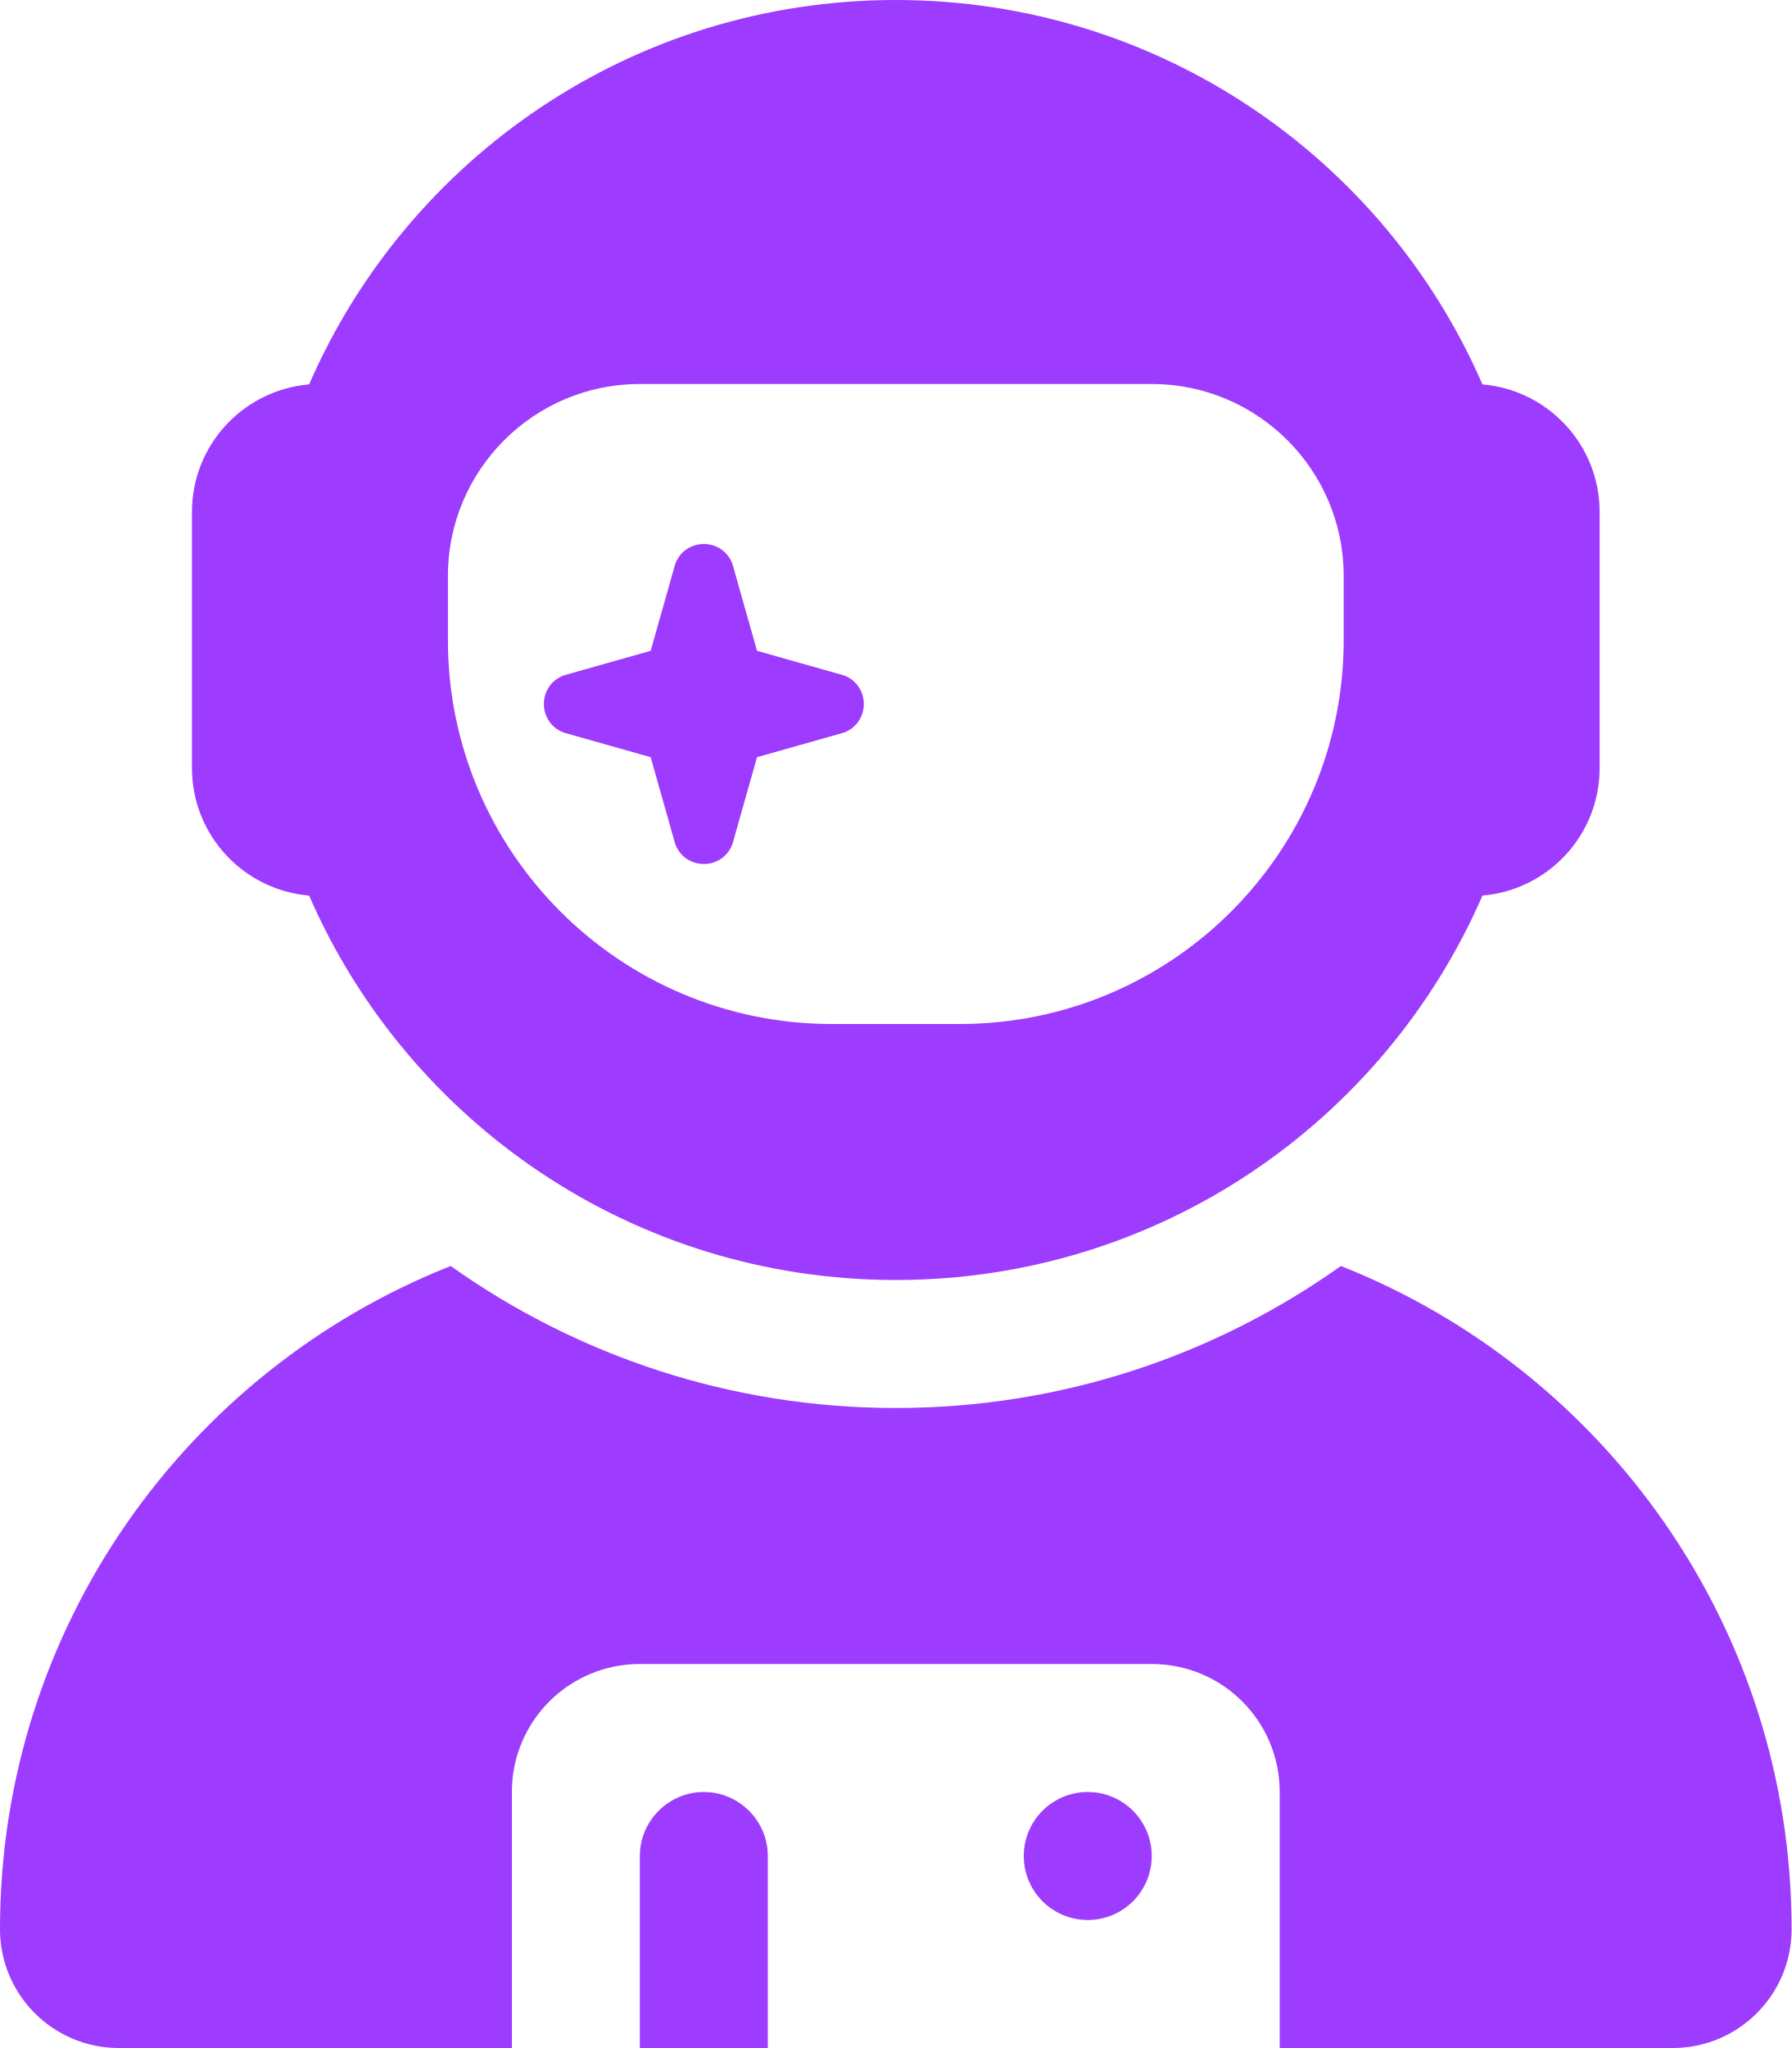
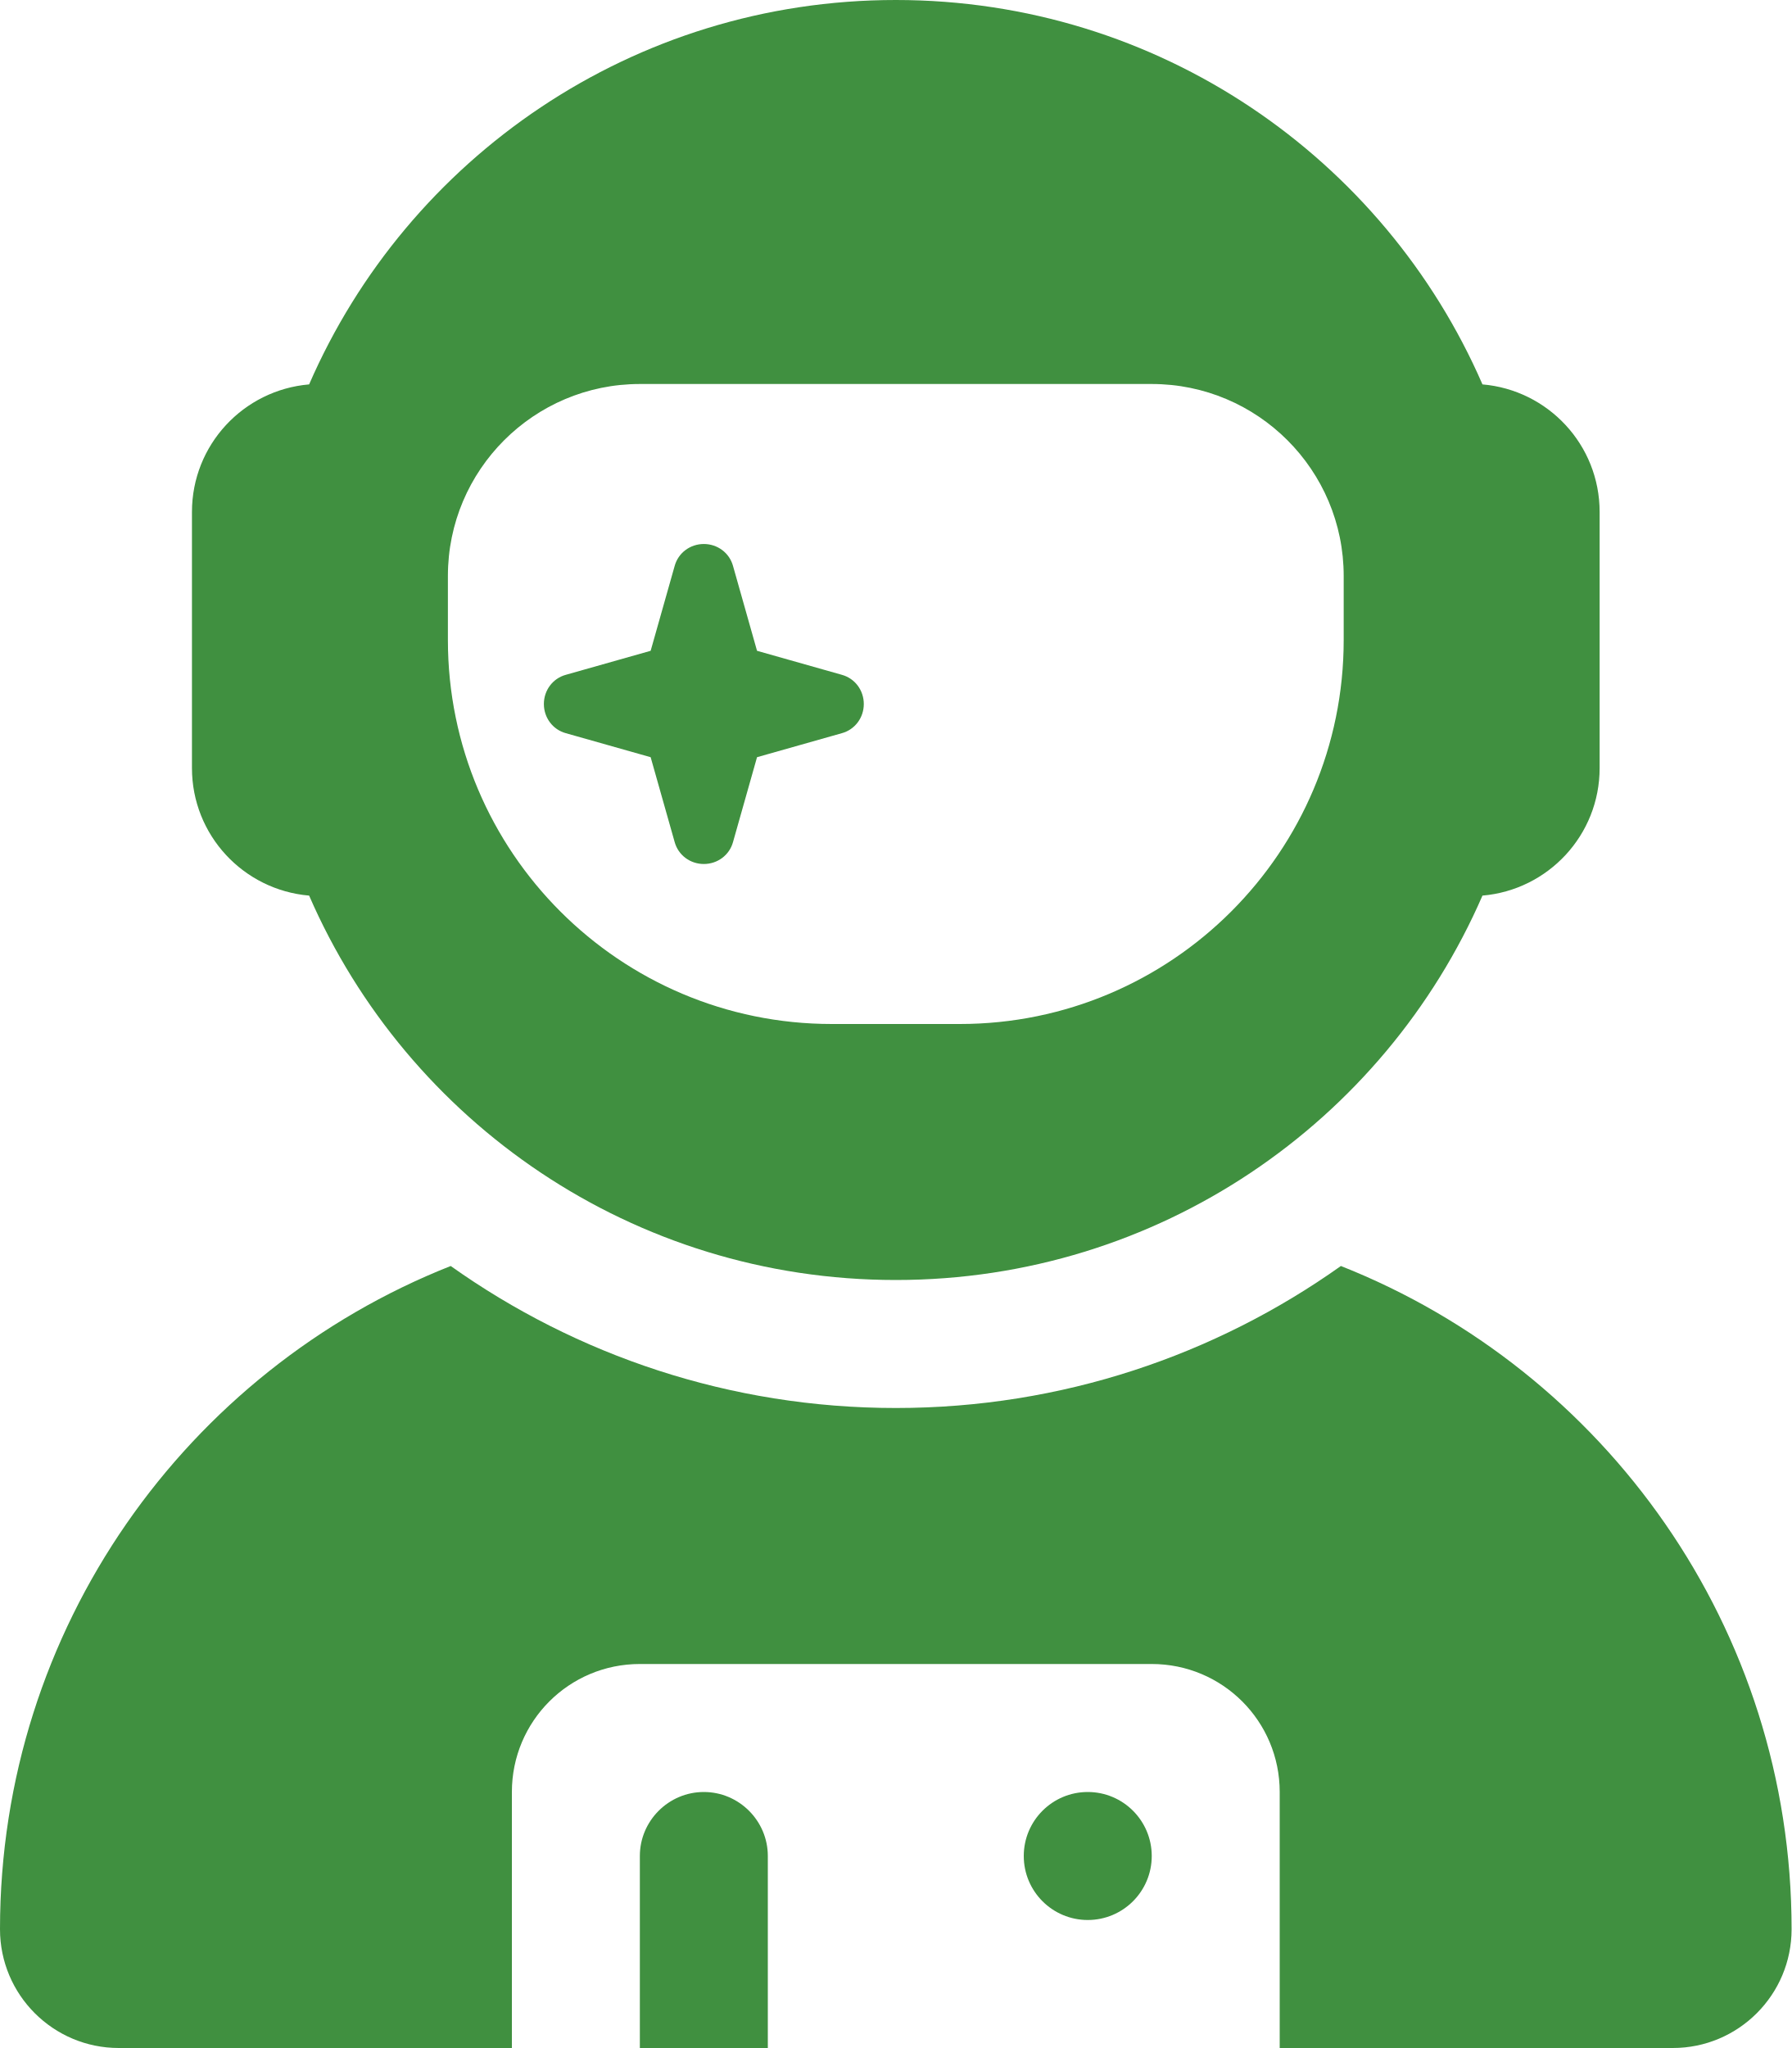
<svg xmlns="http://www.w3.org/2000/svg" viewBox="0 0 448 512">
-   <path fill="#9d3bff" d="M370.7 96.1C346.1 39.5 289.7 0 224 0S101.9 39.5 77.3 96.1C60.9 97.5 48 111.2 48 128v64c0 16.8 12.9 30.5 29.3 31.9C101.9 280.5 158.3 320 224 320s122.1-39.5 146.7-96.1c16.4-1.4 29.3-15.1 29.3-31.9V128c0-16.8-12.9-30.5-29.3-31.9zM336 144v16c0 53-43 96-96 96H208c-53 0-96-43-96-96V144c0-26.5 21.5-48 48-48H288c26.5 0 48 21.5 48 48zM189.3 162.7l-6-21.2c-.9-3.3-3.9-5.5-7.3-5.5s-6.4 2.2-7.3 5.5l-6 21.2-21.2 6c-3.3 .9-5.5 3.9-5.5 7.3s2.2 6.4 5.5 7.3l21.2 6 6 21.2c.9 3.3 3.9 5.5 7.3 5.5s6.4-2.2 7.3-5.5l6-21.2 21.2-6c3.3-.9 5.5-3.9 5.5-7.3s-2.2-6.4-5.5-7.3l-21.2-6zM112.7 316.5C46.7 342.6 0 407 0 482.3C0 498.7 13.3 512 29.7 512H128V448c0-17.7 14.3-32 32-32H288c17.7 0 32 14.3 32 32v64l98.3 0c16.4 0 29.7-13.3 29.7-29.7c0-75.3-46.7-139.7-112.7-165.8C303.9 338.8 265.5 352 224 352s-79.9-13.2-111.3-35.5zM176 448c-8.8 0-16 7.2-16 16v48h32V464c0-8.8-7.2-16-16-16zm96 32a16 16 0 1 0 0-32 16 16 0 1 0 0 32z" />
+   <path fill="#409040" d="M370.7 96.1C346.1 39.5 289.7 0 224 0S101.9 39.5 77.3 96.1C60.9 97.5 48 111.2 48 128v64c0 16.8 12.9 30.5 29.3 31.9C101.9 280.5 158.3 320 224 320s122.1-39.5 146.7-96.1c16.4-1.4 29.3-15.1 29.3-31.9V128c0-16.8-12.9-30.5-29.3-31.9zM336 144v16c0 53-43 96-96 96H208c-53 0-96-43-96-96V144c0-26.5 21.5-48 48-48H288c26.5 0 48 21.5 48 48zM189.3 162.7l-6-21.2c-.9-3.3-3.9-5.5-7.3-5.5s-6.4 2.2-7.3 5.5l-6 21.2-21.2 6c-3.3 .9-5.5 3.9-5.5 7.3s2.2 6.4 5.5 7.3l21.2 6 6 21.2c.9 3.3 3.9 5.5 7.3 5.5s6.4-2.2 7.3-5.5l6-21.2 21.2-6c3.3-.9 5.5-3.9 5.5-7.3s-2.2-6.4-5.5-7.3l-21.2-6zM112.7 316.5C46.7 342.6 0 407 0 482.3C0 498.7 13.3 512 29.7 512H128V448c0-17.7 14.3-32 32-32H288c17.7 0 32 14.3 32 32v64l98.3 0c16.4 0 29.7-13.3 29.7-29.7c0-75.3-46.7-139.7-112.7-165.8C303.9 338.8 265.5 352 224 352s-79.9-13.2-111.3-35.5zM176 448c-8.8 0-16 7.2-16 16v48h32V464c0-8.8-7.2-16-16-16zm96 32a16 16 0 1 0 0-32 16 16 0 1 0 0 32z" />
</svg>
